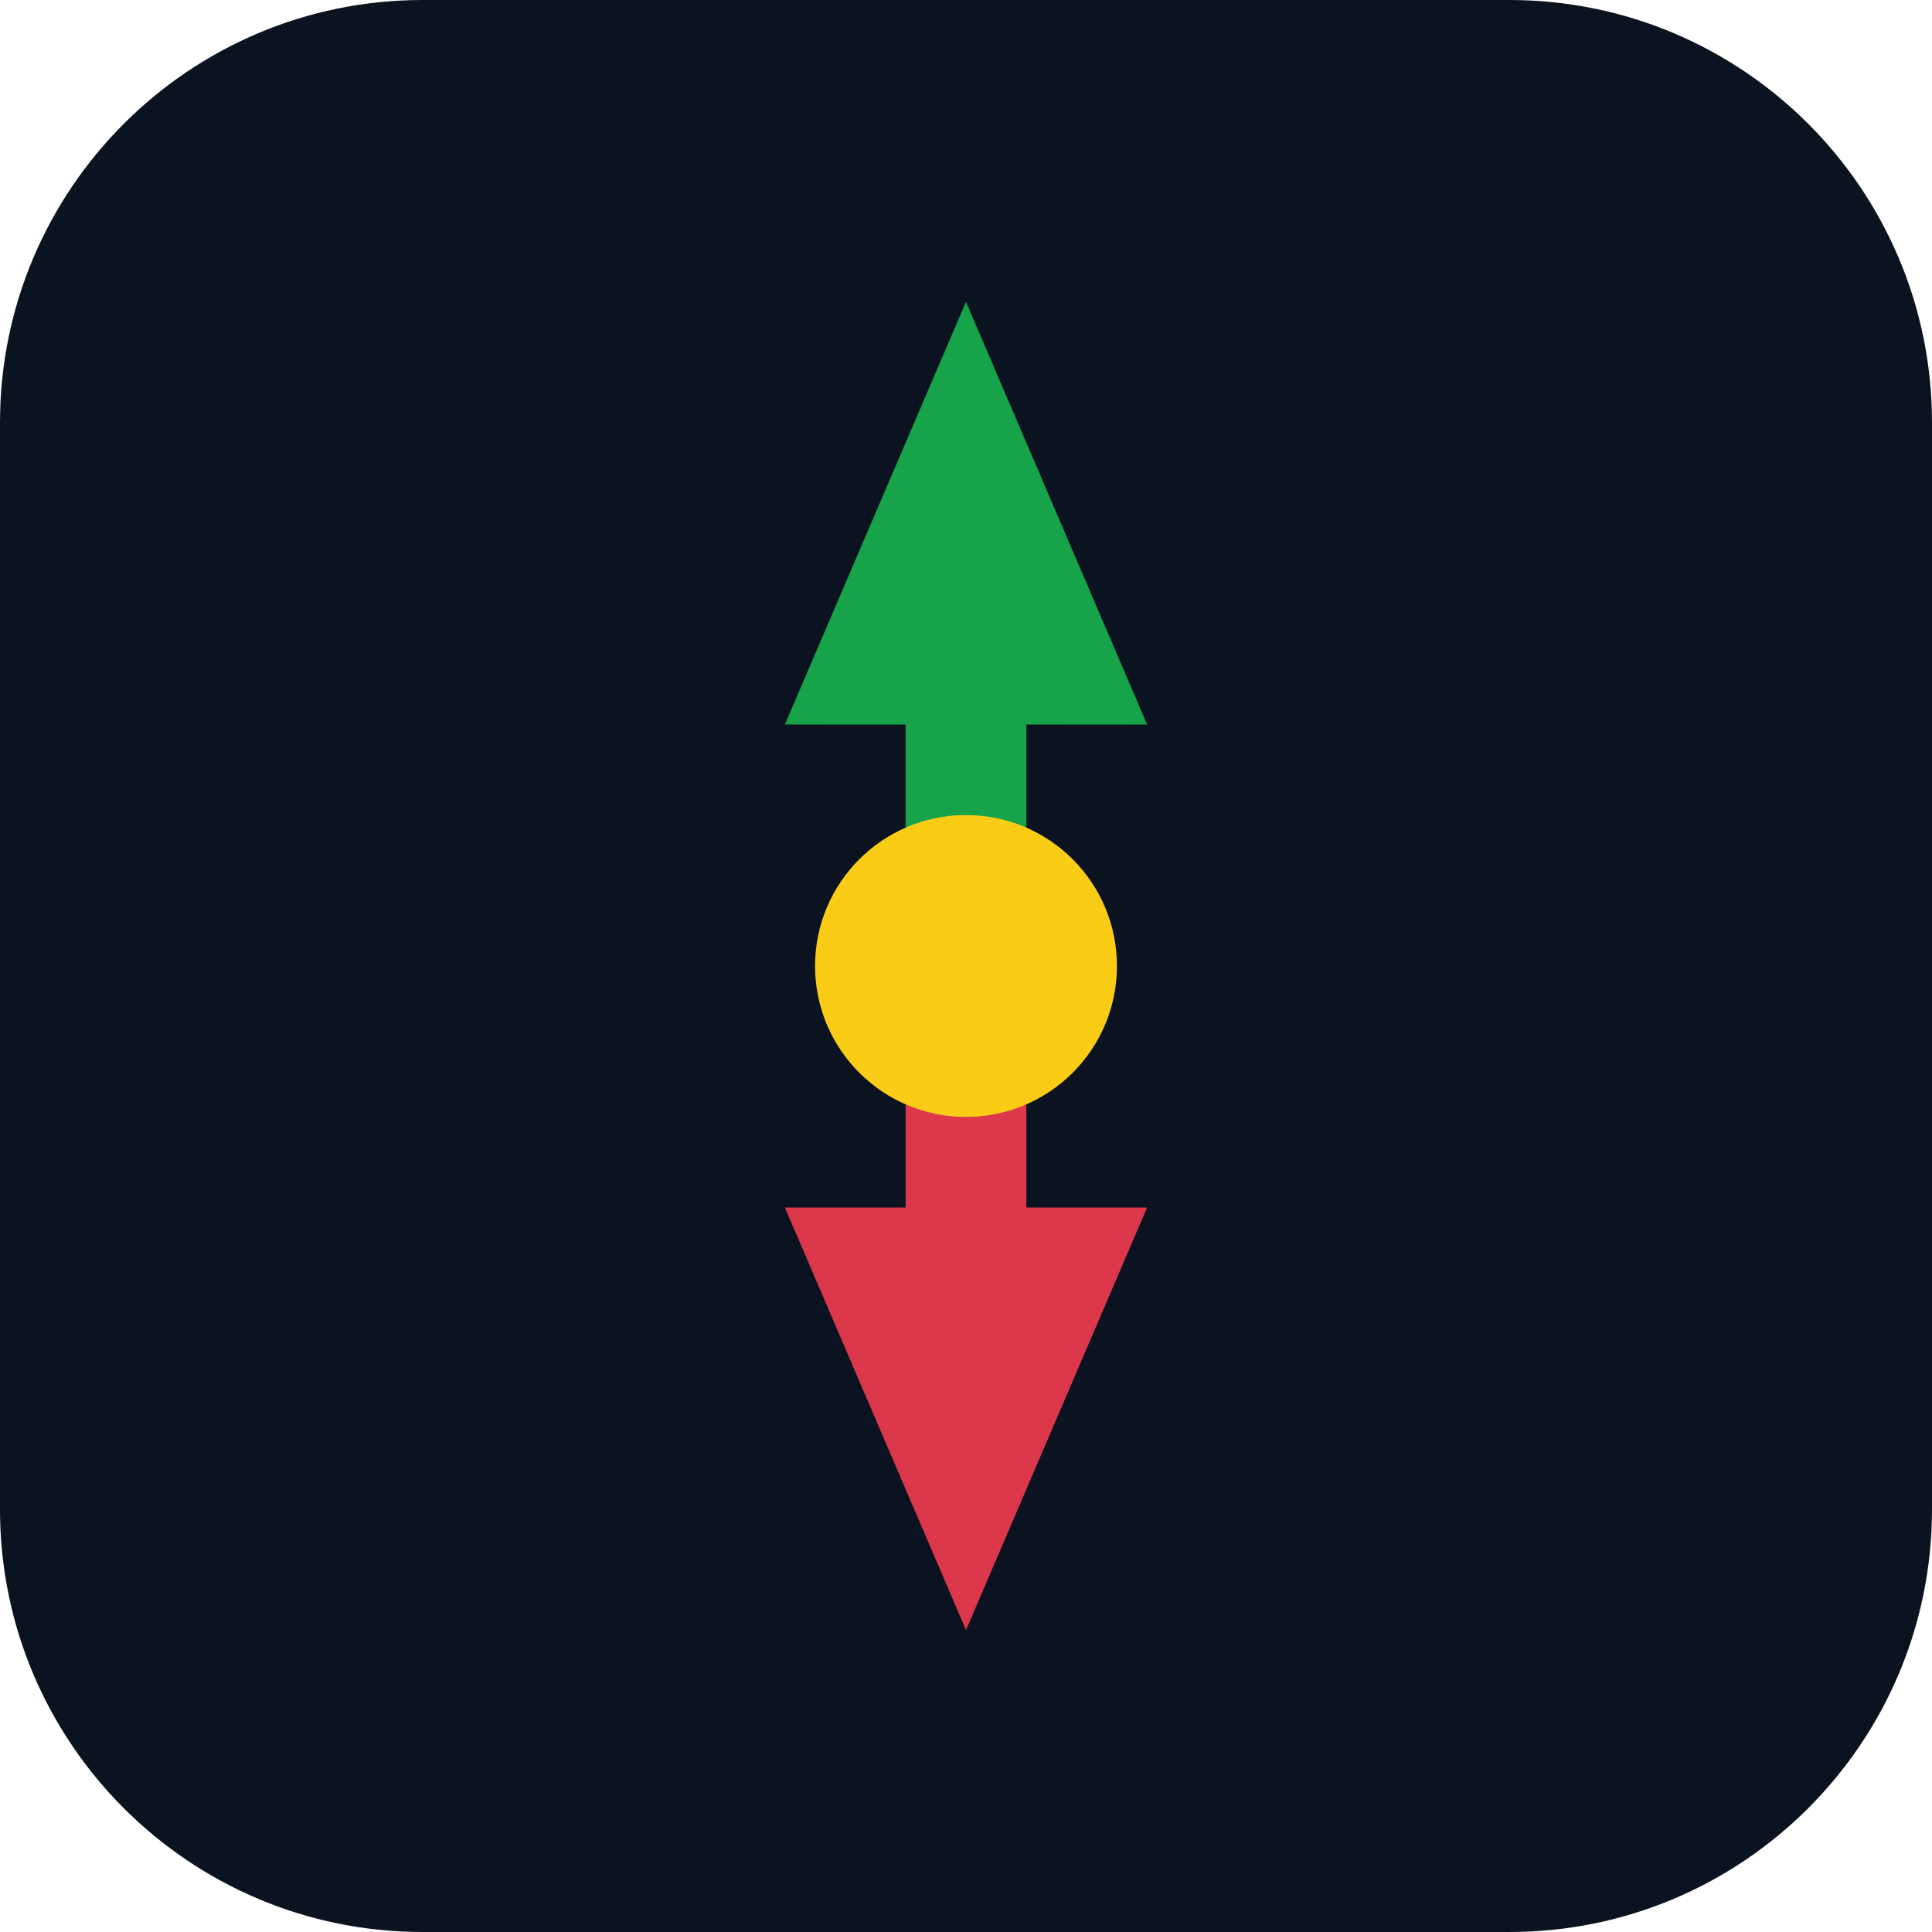
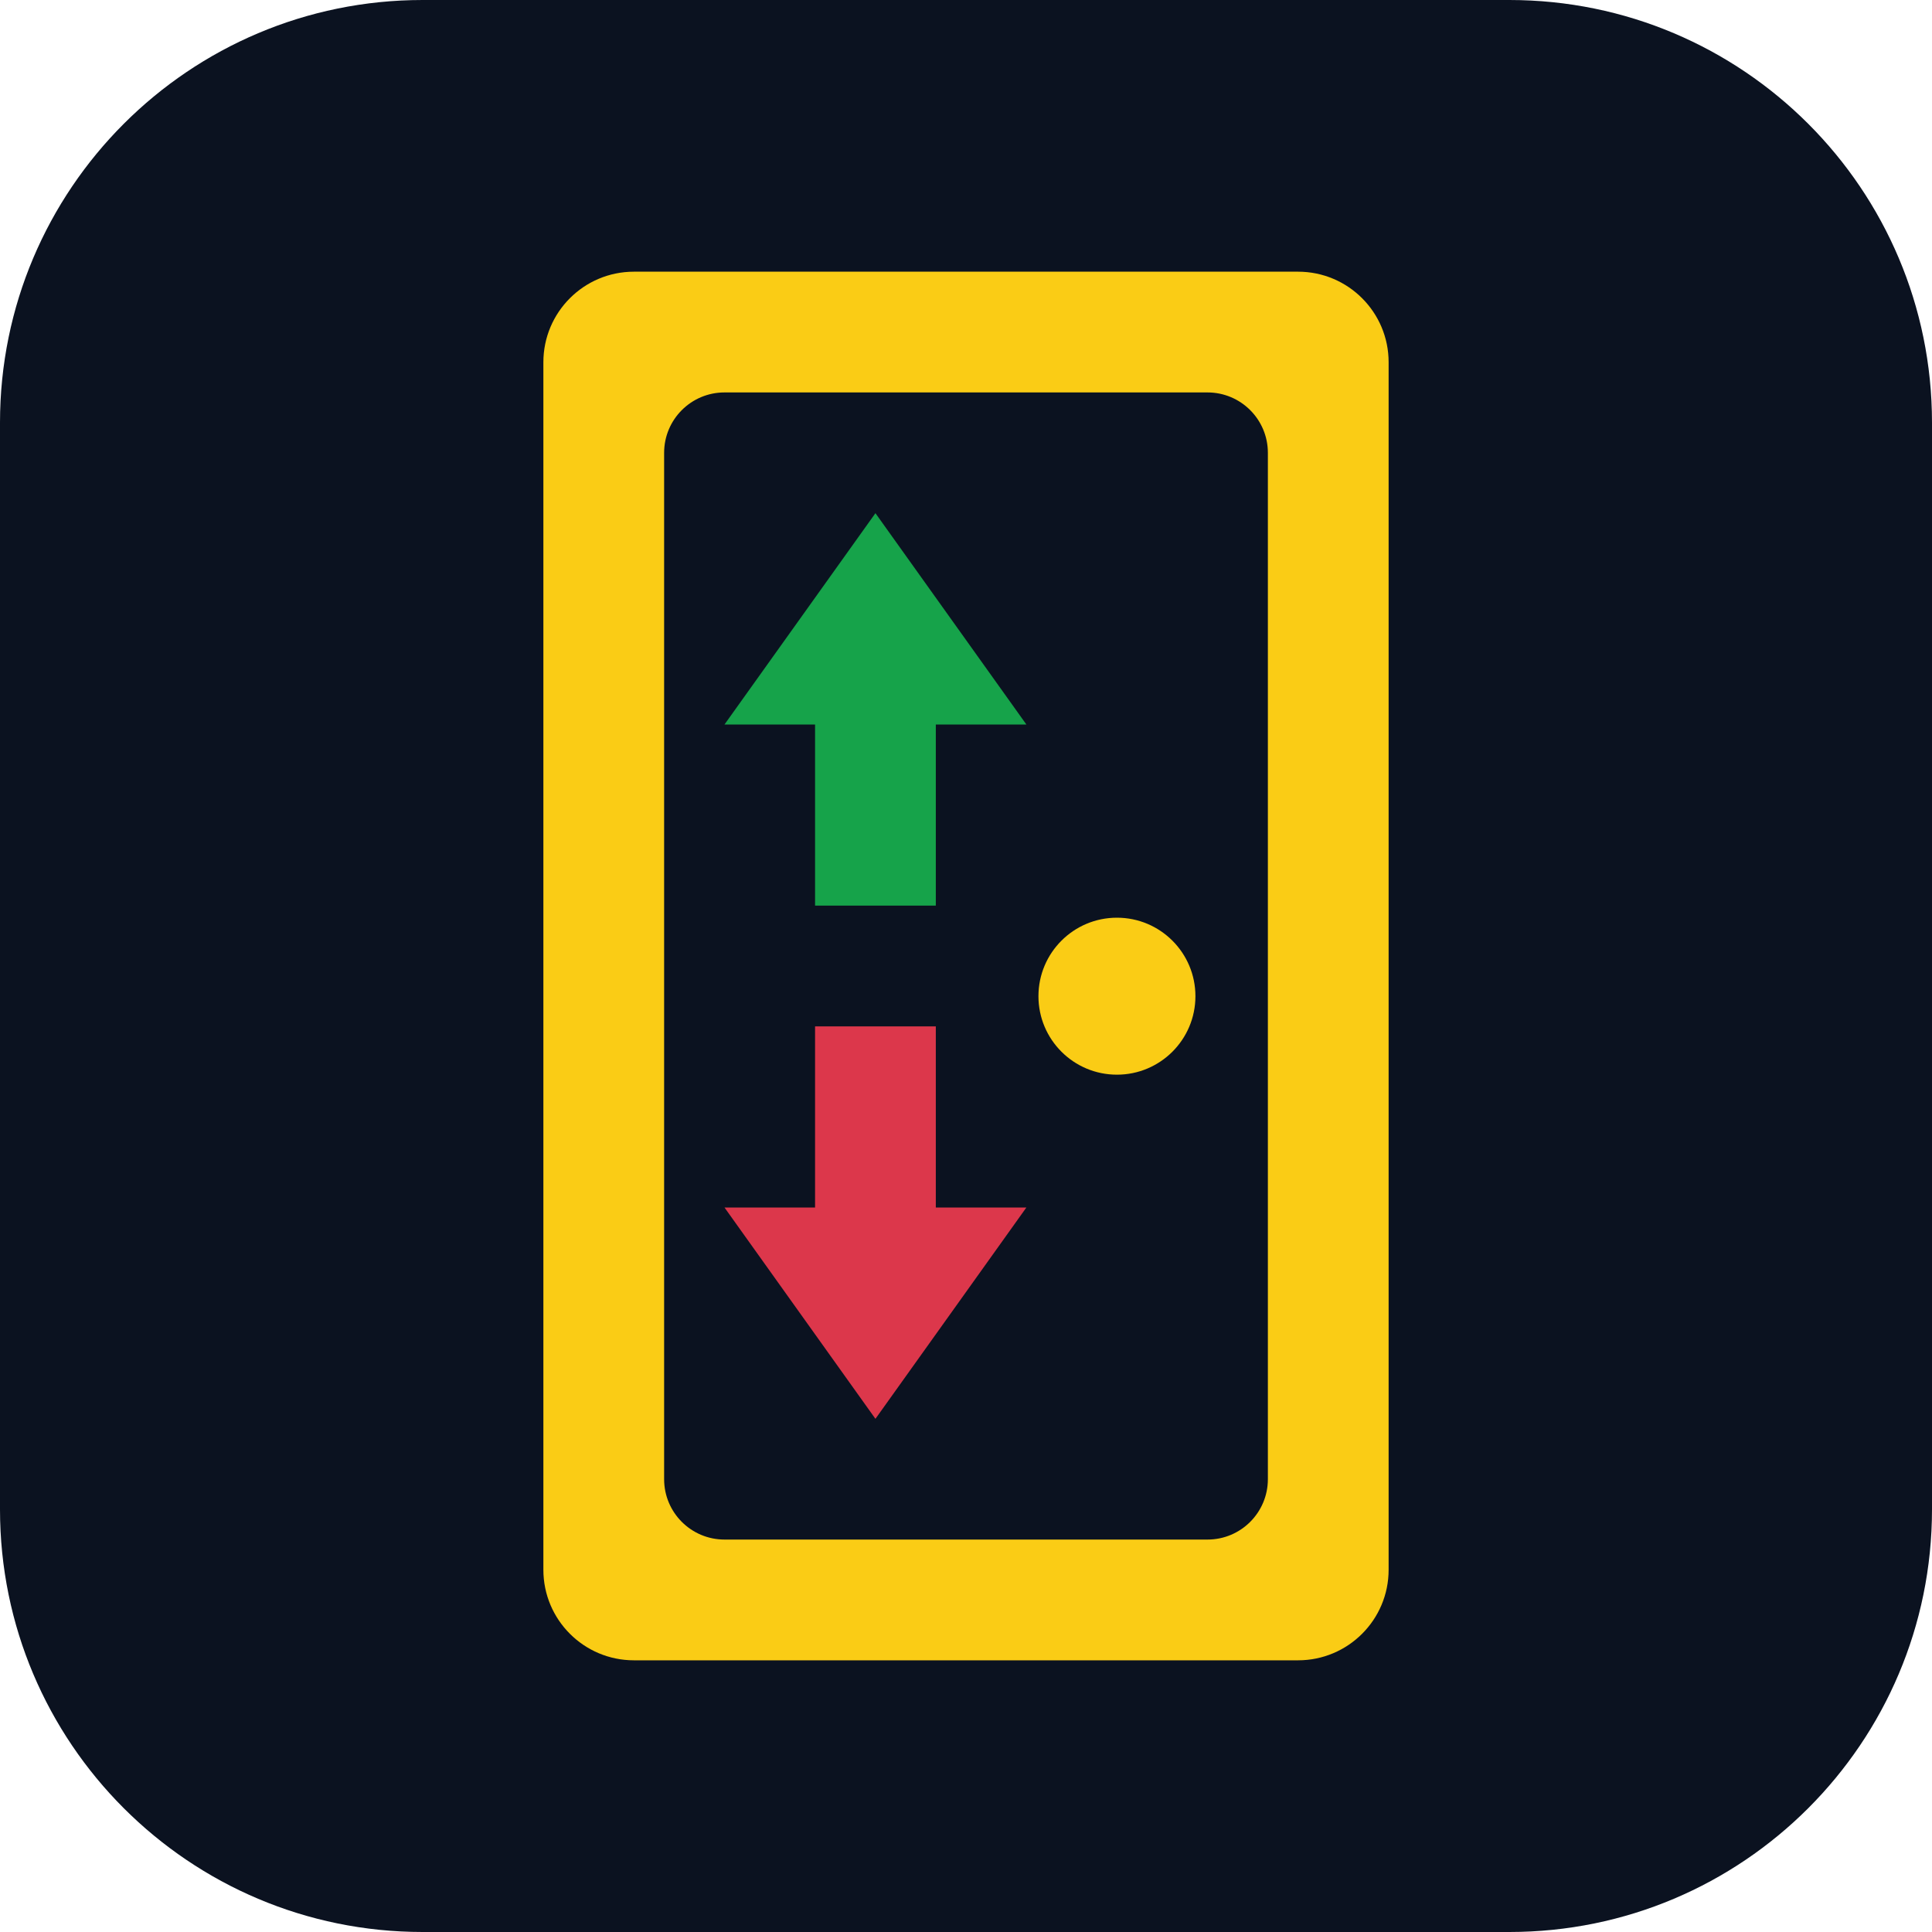
<svg xmlns="http://www.w3.org/2000/svg" viewBox="0 0 64 64">
  <rect width="64" height="64" rx="14" fill="#0B1220" />
-   <path d="M32 10l6 14h-4v12h-4V24h-4z" fill="#16A34A" />
-   <path d="M32 54l-6-14h4V28h4v12h4z" fill="#DC374B" />
-   <circle cx="32" cy="32" r="5" fill="#FACC15" />
+   <rect x="18" y="9" width="28" height="46" rx="3" fill="#FACC15" />
+   <rect x="22" y="13" width="20" height="38" rx="2" fill="#0B1220" />
+   <circle cx="37" cy="33" r="2.6" fill="#FACC15" />
+   <path d="M29 17l5 7h-3v6h-4v-6h-3z" fill="#16A34A" />
+   <path d="M29 47l-5-7h3v-6h4v6h3z" fill="#DC374B" />
</svg>
